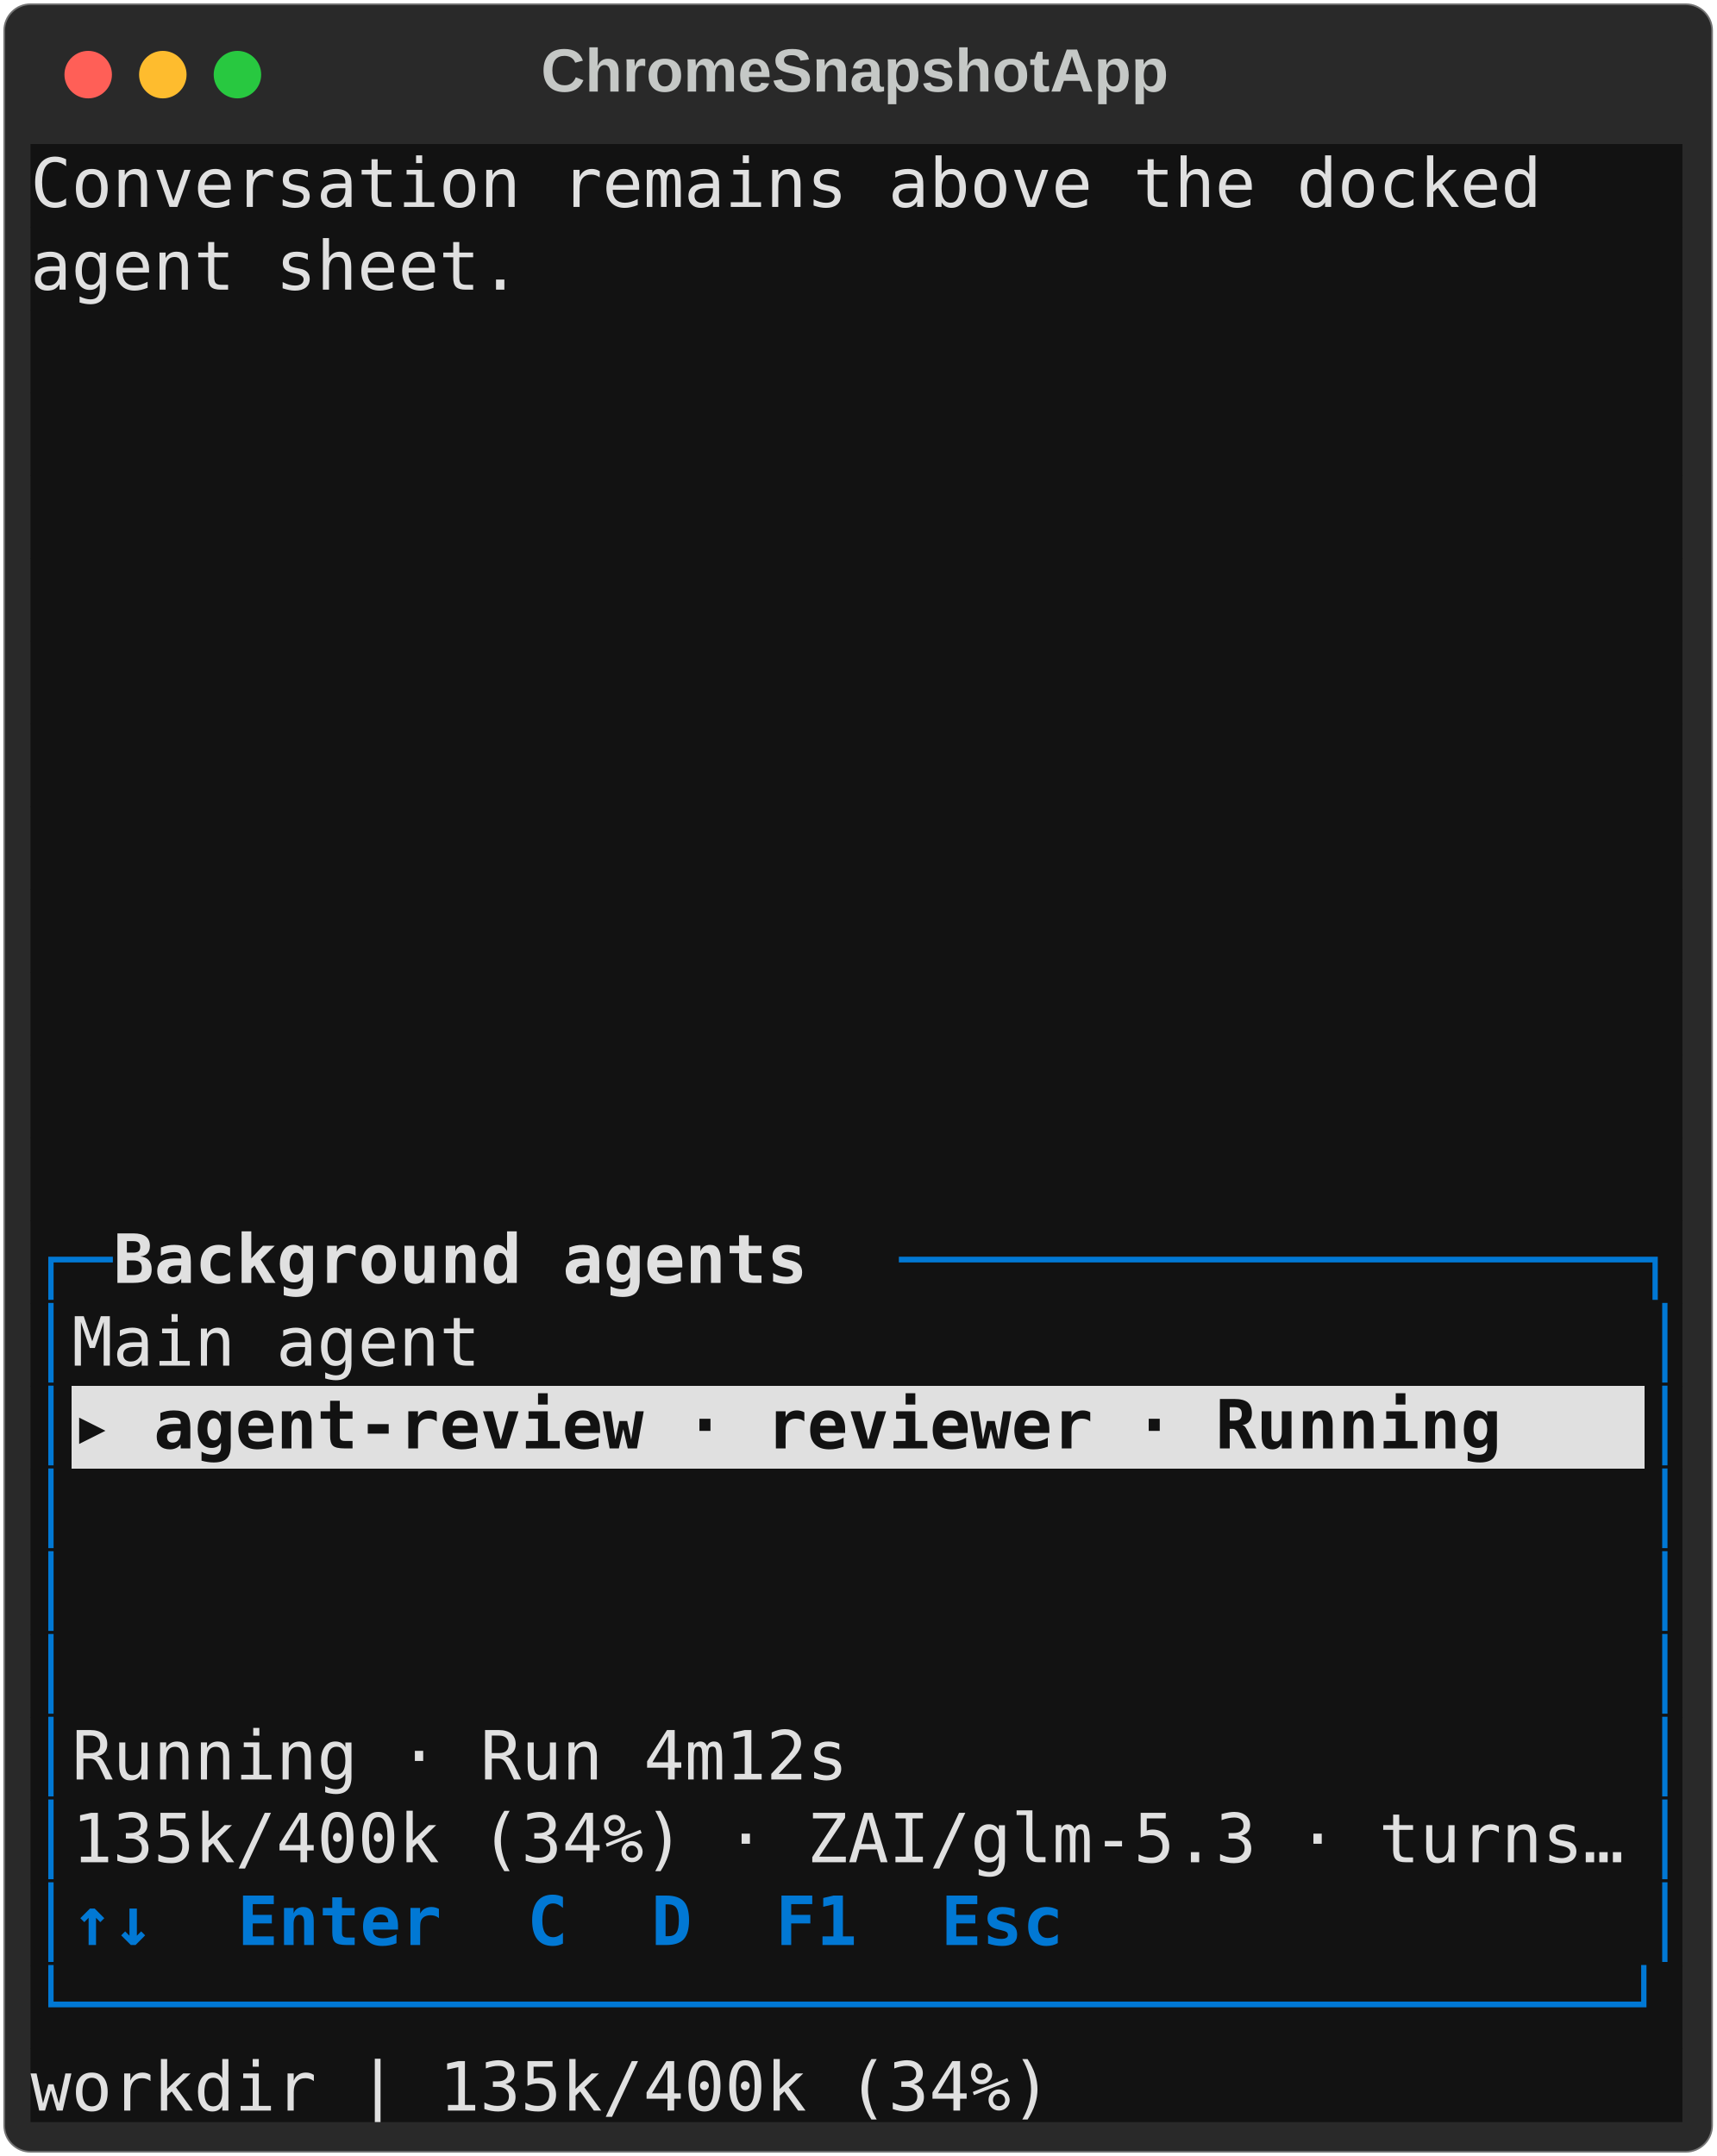
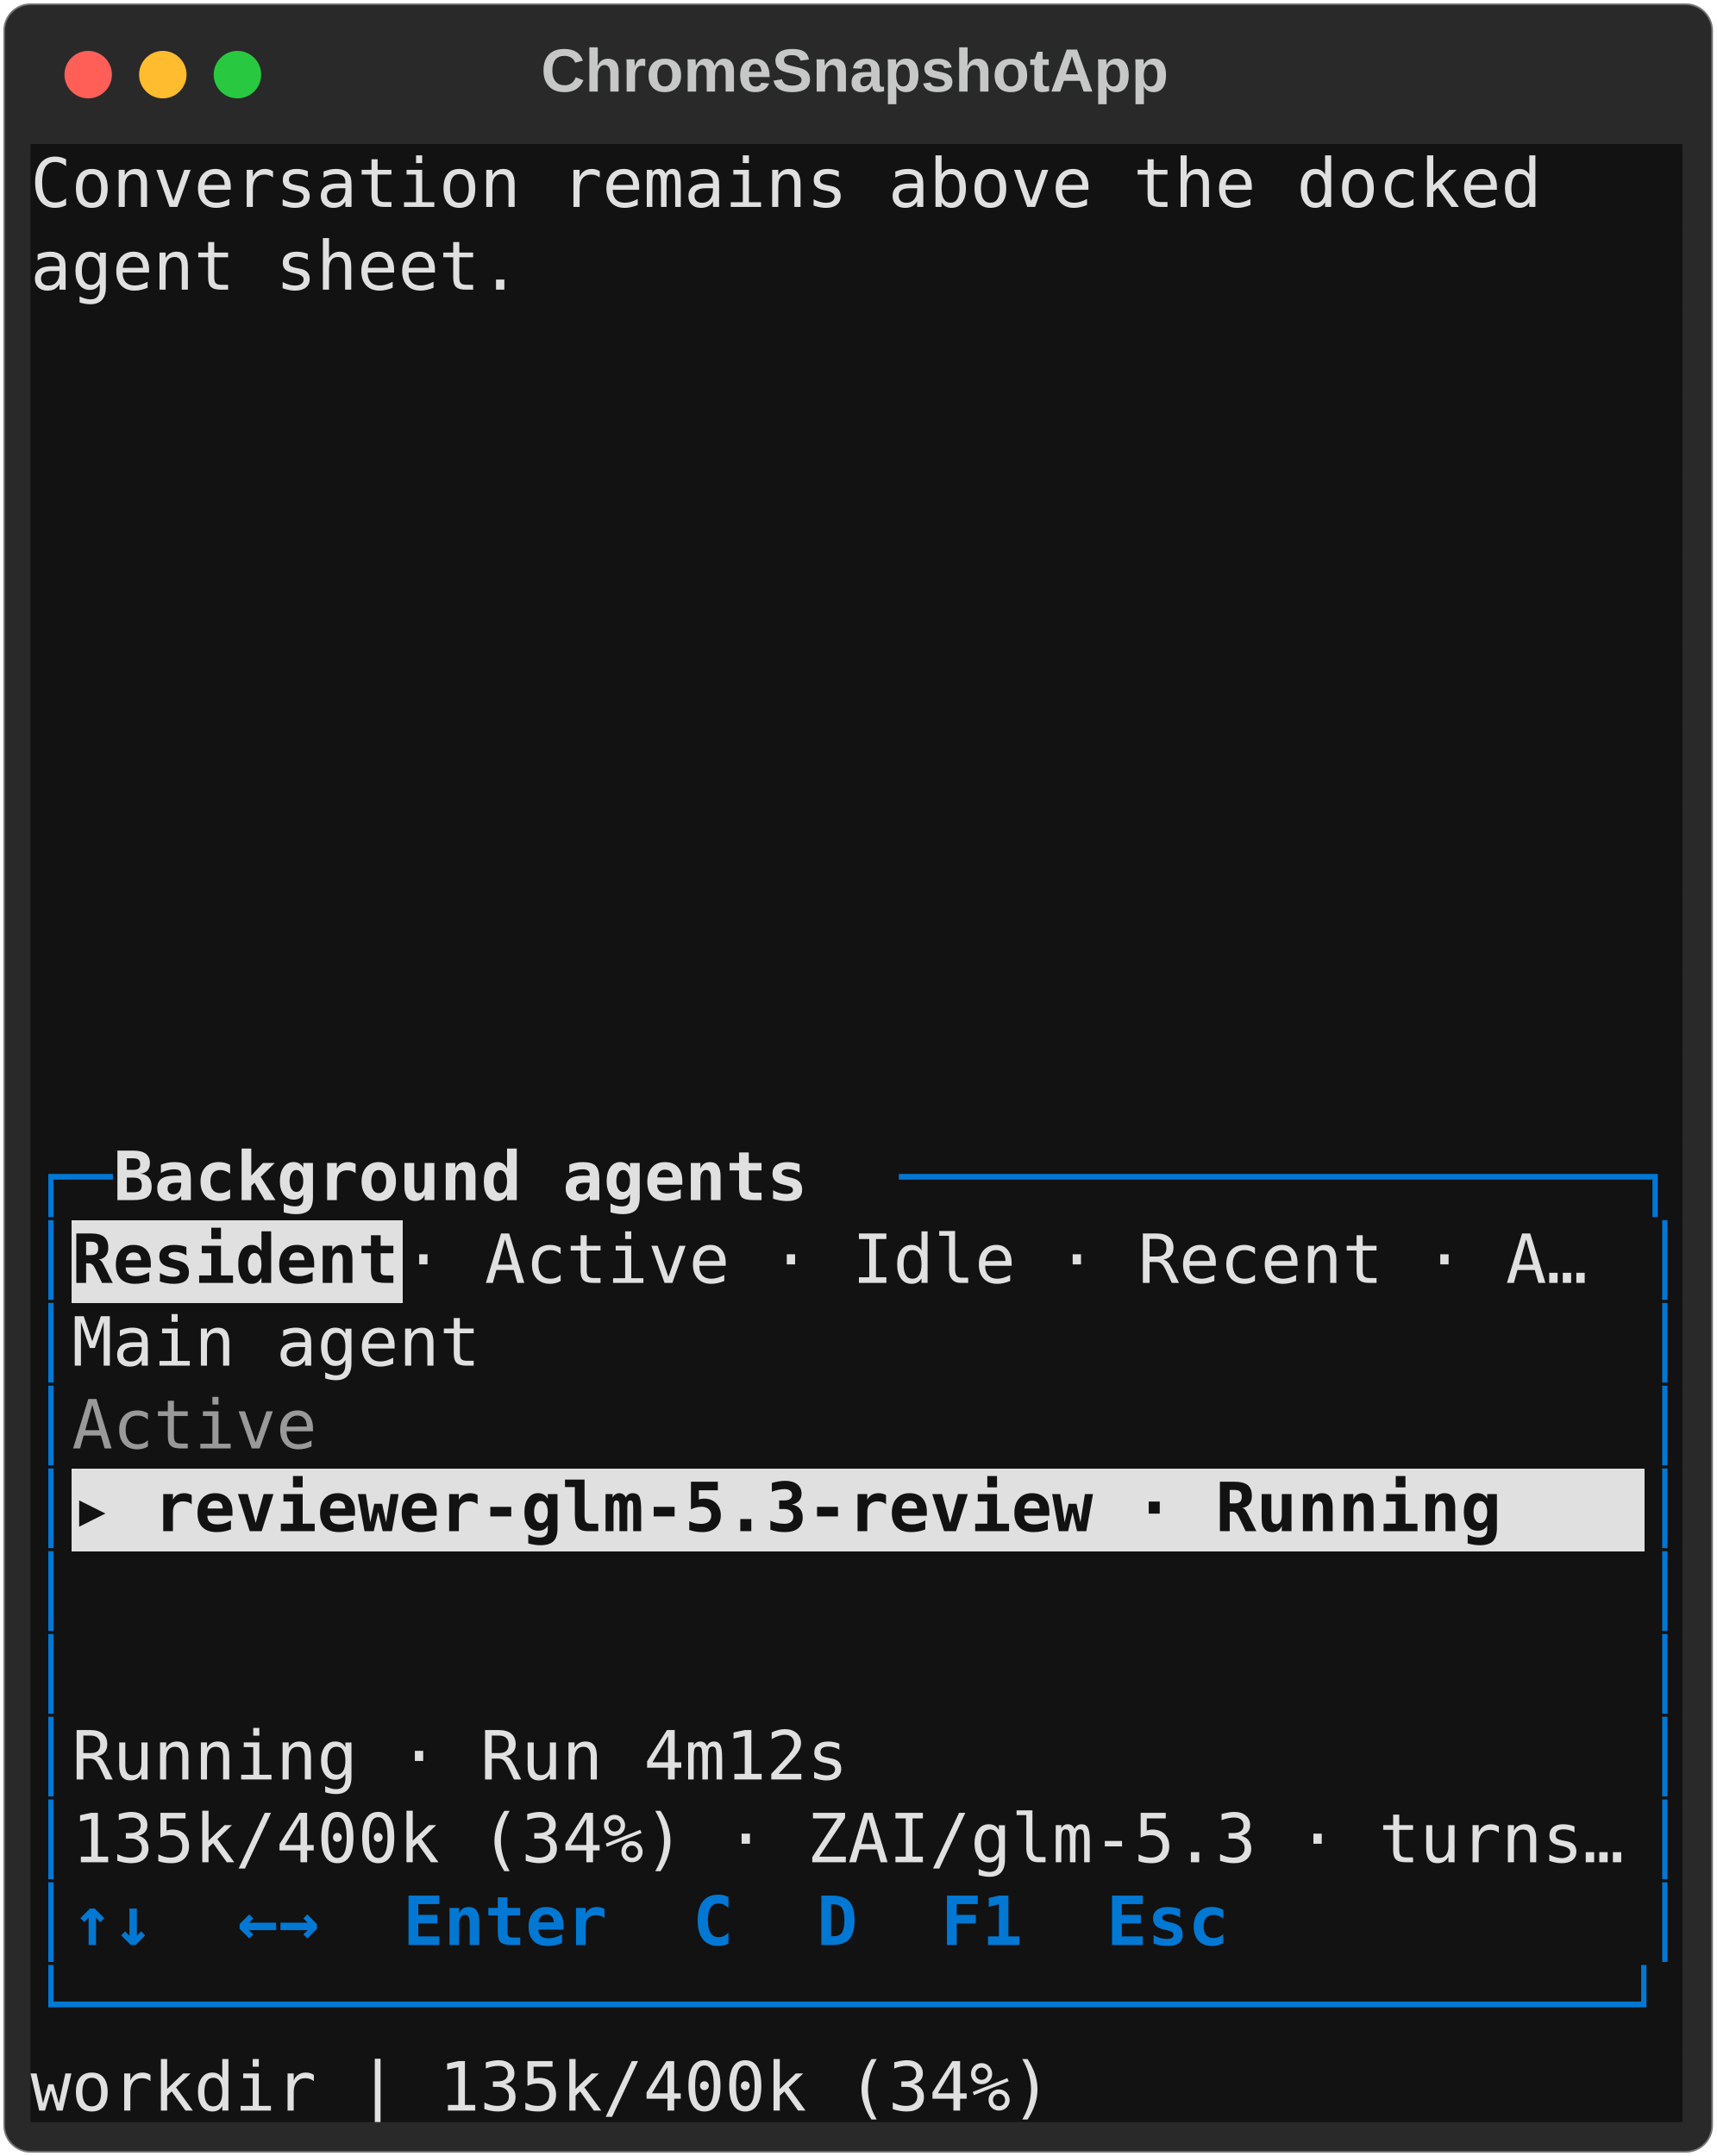
<svg xmlns="http://www.w3.org/2000/svg" class="rich-terminal" viewBox="0 0 506 635.6">
  <style>

    @font-face {
        font-family: "Fira Code";
        src: local("FiraCode-Regular"),
                url("https://cdnjs.cloudflare.com/ajax/libs/firacode/6.2.0/woff2/FiraCode-Regular.woff2") format("woff2"),
                url("https://cdnjs.cloudflare.com/ajax/libs/firacode/6.2.0/woff/FiraCode-Regular.woff") format("woff");
        font-style: normal;
        font-weight: 400;
    }
    @font-face {
        font-family: "Fira Code";
        src: local("FiraCode-Bold"),
                url("https://cdnjs.cloudflare.com/ajax/libs/firacode/6.2.0/woff2/FiraCode-Bold.woff2") format("woff2"),
                url("https://cdnjs.cloudflare.com/ajax/libs/firacode/6.2.0/woff/FiraCode-Bold.woff") format("woff");
        font-style: bold;
        font-weight: 700;
    }

    .terminal-matrix {
        font-family: Fira Code, monospace;
        font-size: 20px;
        line-height: 24.4px;
        font-variant-east-asian: full-width;
    }

    .terminal-title {
        font-size: 18px;
        font-weight: bold;
        font-family: arial;
    }

    .terminal-r1 { fill: #e0e0e0 }
.terminal-r2 { fill: #c5c8c6 }
.terminal-r3 { fill: #0178d4 }
.terminal-r4 { fill: #e0e0e0;font-weight: bold }
.terminal-r5 { fill: #121212;font-weight: bold }
- .terminal-r6 { fill: #0178d4;font-weight: bold }
+ .terminal-r6 { fill: #999999 }
+ .terminal-r7 { fill: #0178d4;font-weight: bold }
    </style>
  <defs>
    <clipPath id="terminal-clip-terminal">
      <rect x="0" y="0" width="487.0" height="584.6" />
    </clipPath>
    <clipPath id="terminal-line-0">
      <rect x="0" y="1.5" width="488" height="24.65" />
    </clipPath>
    <clipPath id="terminal-line-1">
      <rect x="0" y="25.9" width="488" height="24.65" />
    </clipPath>
    <clipPath id="terminal-line-2">
      <rect x="0" y="50.3" width="488" height="24.65" />
    </clipPath>
    <clipPath id="terminal-line-3">
      <rect x="0" y="74.7" width="488" height="24.65" />
    </clipPath>
    <clipPath id="terminal-line-4">
      <rect x="0" y="99.1" width="488" height="24.65" />
    </clipPath>
    <clipPath id="terminal-line-5">
      <rect x="0" y="123.5" width="488" height="24.65" />
    </clipPath>
    <clipPath id="terminal-line-6">
      <rect x="0" y="147.9" width="488" height="24.65" />
    </clipPath>
    <clipPath id="terminal-line-7">
      <rect x="0" y="172.3" width="488" height="24.65" />
    </clipPath>
    <clipPath id="terminal-line-8">
      <rect x="0" y="196.7" width="488" height="24.65" />
    </clipPath>
    <clipPath id="terminal-line-9">
      <rect x="0" y="221.1" width="488" height="24.65" />
    </clipPath>
    <clipPath id="terminal-line-10">
      <rect x="0" y="245.5" width="488" height="24.65" />
    </clipPath>
    <clipPath id="terminal-line-11">
      <rect x="0" y="269.9" width="488" height="24.65" />
    </clipPath>
    <clipPath id="terminal-line-12">
      <rect x="0" y="294.3" width="488" height="24.65" />
    </clipPath>
    <clipPath id="terminal-line-13">
      <rect x="0" y="318.7" width="488" height="24.65" />
    </clipPath>
    <clipPath id="terminal-line-14">
      <rect x="0" y="343.1" width="488" height="24.65" />
    </clipPath>
    <clipPath id="terminal-line-15">
      <rect x="0" y="367.5" width="488" height="24.65" />
    </clipPath>
    <clipPath id="terminal-line-16">
      <rect x="0" y="391.9" width="488" height="24.65" />
    </clipPath>
    <clipPath id="terminal-line-17">
      <rect x="0" y="416.3" width="488" height="24.65" />
    </clipPath>
    <clipPath id="terminal-line-18">
      <rect x="0" y="440.7" width="488" height="24.65" />
    </clipPath>
    <clipPath id="terminal-line-19">
      <rect x="0" y="465.1" width="488" height="24.65" />
    </clipPath>
    <clipPath id="terminal-line-20">
      <rect x="0" y="489.5" width="488" height="24.65" />
    </clipPath>
    <clipPath id="terminal-line-21">
      <rect x="0" y="513.9" width="488" height="24.65" />
    </clipPath>
    <clipPath id="terminal-line-22">
      <rect x="0" y="538.3" width="488" height="24.65" />
    </clipPath>
  </defs>
  <rect fill="#292929" stroke="rgba(255,255,255,0.35)" stroke-width="1" x="1" y="1" width="504" height="633.6" rx="8" />
  <text class="terminal-title" fill="#c5c8c6" text-anchor="middle" x="252" y="27">ChromeSnapshotApp</text>
  <g transform="translate(26,22)">
    <circle cx="0" cy="0" r="7" fill="#ff5f57" />
    <circle cx="22" cy="0" r="7" fill="#febc2e" />
    <circle cx="44" cy="0" r="7" fill="#28c840" />
  </g>
  <g transform="translate(9, 41)" clip-path="url(#terminal-clip-terminal)">
    <rect fill="#121212" x="0" y="1.5" width="451.4" height="24.65" shape-rendering="crispEdges" />
    <rect fill="#121212" x="451.4" y="1.5" width="36.6" height="24.65" shape-rendering="crispEdges" />
    <rect fill="#121212" x="0" y="25.9" width="146.4" height="24.65" shape-rendering="crispEdges" />
    <rect fill="#121212" x="146.4" y="25.9" width="341.6" height="24.65" shape-rendering="crispEdges" />
    <rect fill="#121212" x="0" y="50.3" width="488" height="24.65" shape-rendering="crispEdges" />
    <rect fill="#121212" x="0" y="74.7" width="488" height="24.65" shape-rendering="crispEdges" />
    <rect fill="#121212" x="0" y="99.1" width="488" height="24.65" shape-rendering="crispEdges" />
    <rect fill="#121212" x="0" y="123.5" width="488" height="24.65" shape-rendering="crispEdges" />
    <rect fill="#121212" x="0" y="147.9" width="488" height="24.65" shape-rendering="crispEdges" />
    <rect fill="#121212" x="0" y="172.3" width="488" height="24.65" shape-rendering="crispEdges" />
    <rect fill="#121212" x="0" y="196.7" width="488" height="24.65" shape-rendering="crispEdges" />
    <rect fill="#121212" x="0" y="221.1" width="488" height="24.65" shape-rendering="crispEdges" />
    <rect fill="#121212" x="0" y="245.5" width="488" height="24.65" shape-rendering="crispEdges" />
    <rect fill="#121212" x="0" y="269.9" width="488" height="24.65" shape-rendering="crispEdges" />
-     <rect fill="#121212" x="0" y="294.3" width="488" height="24.65" shape-rendering="crispEdges" />
-     <rect fill="#121212" x="0" y="318.7" width="24.4" height="24.65" shape-rendering="crispEdges" />
-     <rect fill="#121212" x="24.4" y="318.7" width="231.8" height="24.65" shape-rendering="crispEdges" />
-     <rect fill="#121212" x="256.2" y="318.7" width="231.8" height="24.65" shape-rendering="crispEdges" />
+     <rect fill="#121212" x="0" y="294.3" width="24.4" height="24.65" shape-rendering="crispEdges" />
+     <rect fill="#121212" x="24.4" y="294.3" width="231.8" height="24.65" shape-rendering="crispEdges" />
+     <rect fill="#121212" x="256.2" y="294.3" width="231.8" height="24.65" shape-rendering="crispEdges" />
+     <rect fill="#121212" x="0" y="318.7" width="12.2" height="24.65" shape-rendering="crispEdges" />
+     <rect fill="#e0e0e0" x="12.2" y="318.7" width="97.6" height="24.65" shape-rendering="crispEdges" />
+     <rect fill="#121212" x="109.8" y="318.7" width="366" height="24.65" shape-rendering="crispEdges" />
+     <rect fill="#121212" x="475.8" y="318.7" width="12.2" height="24.65" shape-rendering="crispEdges" />
    <rect fill="#121212" x="0" y="343.1" width="12.2" height="24.65" shape-rendering="crispEdges" />
    <rect fill="#121212" x="12.2" y="343.1" width="463.6" height="24.65" shape-rendering="crispEdges" />
    <rect fill="#121212" x="475.8" y="343.1" width="12.2" height="24.65" shape-rendering="crispEdges" />
    <rect fill="#121212" x="0" y="367.5" width="12.2" height="24.65" shape-rendering="crispEdges" />
-     <rect fill="#e0e0e0" x="12.2" y="367.5" width="463.6" height="24.65" shape-rendering="crispEdges" />
+     <rect fill="#121212" x="12.2" y="367.5" width="73.2" height="24.65" shape-rendering="crispEdges" />
+     <rect fill="#121212" x="85.4" y="367.5" width="390.4" height="24.65" shape-rendering="crispEdges" />
    <rect fill="#121212" x="475.8" y="367.5" width="12.2" height="24.65" shape-rendering="crispEdges" />
    <rect fill="#121212" x="0" y="391.9" width="12.2" height="24.65" shape-rendering="crispEdges" />
-     <rect fill="#121212" x="12.2" y="391.9" width="463.6" height="24.65" shape-rendering="crispEdges" />
+     <rect fill="#e0e0e0" x="12.2" y="391.9" width="463.6" height="24.65" shape-rendering="crispEdges" />
    <rect fill="#121212" x="475.8" y="391.9" width="12.2" height="24.65" shape-rendering="crispEdges" />
    <rect fill="#121212" x="0" y="416.3" width="12.2" height="24.65" shape-rendering="crispEdges" />
    <rect fill="#121212" x="12.2" y="416.3" width="463.6" height="24.65" shape-rendering="crispEdges" />
    <rect fill="#121212" x="475.8" y="416.3" width="12.2" height="24.65" shape-rendering="crispEdges" />
    <rect fill="#121212" x="0" y="440.7" width="12.2" height="24.65" shape-rendering="crispEdges" />
    <rect fill="#121212" x="12.2" y="440.7" width="463.6" height="24.65" shape-rendering="crispEdges" />
    <rect fill="#121212" x="475.8" y="440.7" width="12.2" height="24.65" shape-rendering="crispEdges" />
    <rect fill="#121212" x="0" y="465.1" width="12.2" height="24.65" shape-rendering="crispEdges" />
    <rect fill="#121212" x="12.2" y="465.1" width="231.8" height="24.65" shape-rendering="crispEdges" />
    <rect fill="#121212" x="244" y="465.1" width="231.8" height="24.65" shape-rendering="crispEdges" />
    <rect fill="#121212" x="475.8" y="465.1" width="12.2" height="24.65" shape-rendering="crispEdges" />
    <rect fill="#121212" x="0" y="489.5" width="12.2" height="24.65" shape-rendering="crispEdges" />
    <rect fill="#121212" x="12.2" y="489.5" width="463.6" height="24.65" shape-rendering="crispEdges" />
    <rect fill="#121212" x="475.8" y="489.5" width="12.2" height="24.65" shape-rendering="crispEdges" />
    <rect fill="#121212" x="0" y="513.9" width="12.2" height="24.65" shape-rendering="crispEdges" />
    <rect fill="#121212" x="12.2" y="513.9" width="24.4" height="24.65" shape-rendering="crispEdges" />
    <rect fill="#121212" x="36.6" y="513.9" width="24.4" height="24.65" shape-rendering="crispEdges" />
-     <rect fill="#121212" x="61" y="513.9" width="61" height="24.65" shape-rendering="crispEdges" />
-     <rect fill="#121212" x="122" y="513.9" width="24.4" height="24.65" shape-rendering="crispEdges" />
-     <rect fill="#121212" x="146.4" y="513.9" width="12.2" height="24.65" shape-rendering="crispEdges" />
-     <rect fill="#121212" x="158.6" y="513.9" width="24.4" height="24.65" shape-rendering="crispEdges" />
-     <rect fill="#121212" x="183" y="513.9" width="12.2" height="24.65" shape-rendering="crispEdges" />
-     <rect fill="#121212" x="195.2" y="513.9" width="24.4" height="24.65" shape-rendering="crispEdges" />
-     <rect fill="#121212" x="219.6" y="513.9" width="24.4" height="24.65" shape-rendering="crispEdges" />
+     <rect fill="#121212" x="61" y="513.9" width="24.4" height="24.65" shape-rendering="crispEdges" />
+     <rect fill="#121212" x="85.4" y="513.9" width="24.4" height="24.65" shape-rendering="crispEdges" />
+     <rect fill="#121212" x="109.8" y="513.9" width="61" height="24.65" shape-rendering="crispEdges" />
+     <rect fill="#121212" x="170.8" y="513.9" width="24.4" height="24.65" shape-rendering="crispEdges" />
+     <rect fill="#121212" x="195.2" y="513.9" width="12.2" height="24.65" shape-rendering="crispEdges" />
+     <rect fill="#121212" x="207.4" y="513.9" width="24.4" height="24.65" shape-rendering="crispEdges" />
+     <rect fill="#121212" x="231.8" y="513.9" width="12.2" height="24.65" shape-rendering="crispEdges" />
    <rect fill="#121212" x="244" y="513.9" width="24.4" height="24.65" shape-rendering="crispEdges" />
-     <rect fill="#121212" x="268.4" y="513.9" width="36.6" height="24.65" shape-rendering="crispEdges" />
-     <rect fill="#121212" x="305" y="513.9" width="170.8" height="24.65" shape-rendering="crispEdges" />
+     <rect fill="#121212" x="268.4" y="513.9" width="24.4" height="24.65" shape-rendering="crispEdges" />
+     <rect fill="#121212" x="292.8" y="513.9" width="24.4" height="24.65" shape-rendering="crispEdges" />
+     <rect fill="#121212" x="317.2" y="513.9" width="36.6" height="24.65" shape-rendering="crispEdges" />
+     <rect fill="#121212" x="353.8" y="513.9" width="122" height="24.65" shape-rendering="crispEdges" />
    <rect fill="#121212" x="475.8" y="513.9" width="12.2" height="24.65" shape-rendering="crispEdges" />
    <rect fill="#121212" x="0" y="538.3" width="488" height="24.65" shape-rendering="crispEdges" />
    <rect fill="#121212" x="0" y="562.7" width="305" height="24.65" shape-rendering="crispEdges" />
    <rect fill="#121212" x="305" y="562.7" width="183" height="24.65" shape-rendering="crispEdges" />
    <g class="terminal-matrix">
      <text class="terminal-r1" x="0" y="20" textLength="451.4" clip-path="url(#terminal-line-0)">Conversation remains above the docked</text>
      <text class="terminal-r2" x="488" y="20" textLength="12.2" clip-path="url(#terminal-line-0)">
</text>
      <text class="terminal-r1" x="0" y="44.4" textLength="146.4" clip-path="url(#terminal-line-1)">agent sheet.</text>
      <text class="terminal-r2" x="488" y="44.4" textLength="12.2" clip-path="url(#terminal-line-1)">
</text>
      <text class="terminal-r2" x="488" y="68.8" textLength="12.2" clip-path="url(#terminal-line-2)">
</text>
      <text class="terminal-r2" x="488" y="93.2" textLength="12.2" clip-path="url(#terminal-line-3)">
</text>
      <text class="terminal-r2" x="488" y="117.6" textLength="12.2" clip-path="url(#terminal-line-4)">
</text>
      <text class="terminal-r2" x="488" y="142" textLength="12.2" clip-path="url(#terminal-line-5)">
</text>
      <text class="terminal-r2" x="488" y="166.4" textLength="12.2" clip-path="url(#terminal-line-6)">
</text>
      <text class="terminal-r2" x="488" y="190.8" textLength="12.2" clip-path="url(#terminal-line-7)">
</text>
      <text class="terminal-r2" x="488" y="215.2" textLength="12.2" clip-path="url(#terminal-line-8)">
</text>
      <text class="terminal-r2" x="488" y="239.6" textLength="12.2" clip-path="url(#terminal-line-9)">
</text>
      <text class="terminal-r2" x="488" y="264" textLength="12.2" clip-path="url(#terminal-line-10)">
</text>
      <text class="terminal-r2" x="488" y="288.4" textLength="12.2" clip-path="url(#terminal-line-11)">
</text>
+       <text class="terminal-r3" x="0" y="312.8" textLength="24.4" clip-path="url(#terminal-line-12)">┌─</text>
+       <text class="terminal-r4" x="24.4" y="312.8" textLength="231.8" clip-path="url(#terminal-line-12)"> Background agents </text>
+       <text class="terminal-r3" x="256.2" y="312.8" textLength="231.8" clip-path="url(#terminal-line-12)">──────────────────┐</text>
      <text class="terminal-r2" x="488" y="312.8" textLength="12.2" clip-path="url(#terminal-line-12)">
</text>
-       <text class="terminal-r3" x="0" y="337.2" textLength="24.4" clip-path="url(#terminal-line-13)">┌─</text>
-       <text class="terminal-r4" x="24.4" y="337.2" textLength="231.8" clip-path="url(#terminal-line-13)"> Background agents </text>
-       <text class="terminal-r3" x="256.2" y="337.2" textLength="231.8" clip-path="url(#terminal-line-13)">──────────────────┐</text>
+       <text class="terminal-r3" x="0" y="337.2" textLength="12.2" clip-path="url(#terminal-line-13)">│</text>
+       <text class="terminal-r5" x="12.2" y="337.2" textLength="97.6" clip-path="url(#terminal-line-13)">Resident</text>
+       <text class="terminal-r1" x="109.8" y="337.2" textLength="366" clip-path="url(#terminal-line-13)"> · Active · Idle · Recent · A…</text>
+       <text class="terminal-r3" x="475.8" y="337.2" textLength="12.2" clip-path="url(#terminal-line-13)">│</text>
      <text class="terminal-r2" x="488" y="337.2" textLength="12.2" clip-path="url(#terminal-line-13)">
</text>
      <text class="terminal-r3" x="0" y="361.6" textLength="12.2" clip-path="url(#terminal-line-14)">│</text>
      <text class="terminal-r1" x="12.2" y="361.6" textLength="463.6" clip-path="url(#terminal-line-14)">  Main agent                          </text>
      <text class="terminal-r3" x="475.8" y="361.6" textLength="12.2" clip-path="url(#terminal-line-14)">│</text>
      <text class="terminal-r2" x="488" y="361.6" textLength="12.2" clip-path="url(#terminal-line-14)">
</text>
      <text class="terminal-r3" x="0" y="386" textLength="12.2" clip-path="url(#terminal-line-15)">│</text>
-       <text class="terminal-r5" x="12.2" y="386" textLength="463.6" clip-path="url(#terminal-line-15)">▸ agent-review · reviewer · Running   </text>
+       <text class="terminal-r6" x="12.2" y="386" textLength="73.2" clip-path="url(#terminal-line-15)">Active</text>
      <text class="terminal-r3" x="475.8" y="386" textLength="12.2" clip-path="url(#terminal-line-15)">│</text>
      <text class="terminal-r2" x="488" y="386" textLength="12.2" clip-path="url(#terminal-line-15)">
</text>
      <text class="terminal-r3" x="0" y="410.4" textLength="12.2" clip-path="url(#terminal-line-16)">│</text>
+       <text class="terminal-r5" x="12.2" y="410.4" textLength="463.6" clip-path="url(#terminal-line-16)">▸ reviewer-glm-5.3-review · Running   </text>
      <text class="terminal-r3" x="475.8" y="410.4" textLength="12.2" clip-path="url(#terminal-line-16)">│</text>
      <text class="terminal-r2" x="488" y="410.4" textLength="12.2" clip-path="url(#terminal-line-16)">
</text>
      <text class="terminal-r3" x="0" y="434.8" textLength="12.2" clip-path="url(#terminal-line-17)">│</text>
      <text class="terminal-r3" x="475.8" y="434.8" textLength="12.2" clip-path="url(#terminal-line-17)">│</text>
      <text class="terminal-r2" x="488" y="434.8" textLength="12.2" clip-path="url(#terminal-line-17)">
</text>
      <text class="terminal-r3" x="0" y="459.2" textLength="12.2" clip-path="url(#terminal-line-18)">│</text>
      <text class="terminal-r3" x="475.8" y="459.2" textLength="12.2" clip-path="url(#terminal-line-18)">│</text>
      <text class="terminal-r2" x="488" y="459.2" textLength="12.2" clip-path="url(#terminal-line-18)">
</text>
      <text class="terminal-r3" x="0" y="483.6" textLength="12.2" clip-path="url(#terminal-line-19)">│</text>
      <text class="terminal-r1" x="12.2" y="483.6" textLength="231.8" clip-path="url(#terminal-line-19)">Running · Run 4m12s</text>
      <text class="terminal-r3" x="475.8" y="483.6" textLength="12.2" clip-path="url(#terminal-line-19)">│</text>
      <text class="terminal-r2" x="488" y="483.6" textLength="12.2" clip-path="url(#terminal-line-19)">
</text>
      <text class="terminal-r3" x="0" y="508" textLength="12.2" clip-path="url(#terminal-line-20)">│</text>
      <text class="terminal-r1" x="12.2" y="508" textLength="463.6" clip-path="url(#terminal-line-20)">135k/400k (34%) · ZAI/glm-5.3 · turns…</text>
      <text class="terminal-r3" x="475.8" y="508" textLength="12.2" clip-path="url(#terminal-line-20)">│</text>
      <text class="terminal-r2" x="488" y="508" textLength="12.2" clip-path="url(#terminal-line-20)">
</text>
      <text class="terminal-r3" x="0" y="532.4" textLength="12.2" clip-path="url(#terminal-line-21)">│</text>
-       <text class="terminal-r6" x="12.2" y="532.4" textLength="24.4" clip-path="url(#terminal-line-21)">↑↓</text>
-       <text class="terminal-r6" x="61" y="532.4" textLength="61" clip-path="url(#terminal-line-21)">Enter</text>
-       <text class="terminal-r6" x="146.4" y="532.4" textLength="12.2" clip-path="url(#terminal-line-21)">C</text>
-       <text class="terminal-r6" x="183" y="532.4" textLength="12.2" clip-path="url(#terminal-line-21)">D</text>
-       <text class="terminal-r6" x="219.6" y="532.4" textLength="24.4" clip-path="url(#terminal-line-21)">F1</text>
-       <text class="terminal-r6" x="268.4" y="532.4" textLength="36.6" clip-path="url(#terminal-line-21)">Esc</text>
+       <text class="terminal-r7" x="12.2" y="532.4" textLength="24.4" clip-path="url(#terminal-line-21)">↑↓</text>
+       <text class="terminal-r7" x="61" y="532.4" textLength="24.4" clip-path="url(#terminal-line-21)">←→</text>
+       <text class="terminal-r7" x="109.8" y="532.4" textLength="61" clip-path="url(#terminal-line-21)">Enter</text>
+       <text class="terminal-r7" x="195.2" y="532.4" textLength="12.2" clip-path="url(#terminal-line-21)">C</text>
+       <text class="terminal-r7" x="231.8" y="532.4" textLength="12.2" clip-path="url(#terminal-line-21)">D</text>
+       <text class="terminal-r7" x="268.4" y="532.4" textLength="24.4" clip-path="url(#terminal-line-21)">F1</text>
+       <text class="terminal-r7" x="317.2" y="532.4" textLength="36.6" clip-path="url(#terminal-line-21)">Esc</text>
      <text class="terminal-r3" x="475.8" y="532.4" textLength="12.2" clip-path="url(#terminal-line-21)">│</text>
      <text class="terminal-r2" x="488" y="532.4" textLength="12.2" clip-path="url(#terminal-line-21)">
</text>
      <text class="terminal-r3" x="0" y="556.8" textLength="488" clip-path="url(#terminal-line-22)">└──────────────────────────────────────┘</text>
      <text class="terminal-r2" x="488" y="556.8" textLength="12.2" clip-path="url(#terminal-line-22)">
</text>
      <text class="terminal-r1" x="0" y="581.2" textLength="305" clip-path="url(#terminal-line-23)">workdir | 135k/400k (34%)</text>
    </g>
  </g>
</svg>
